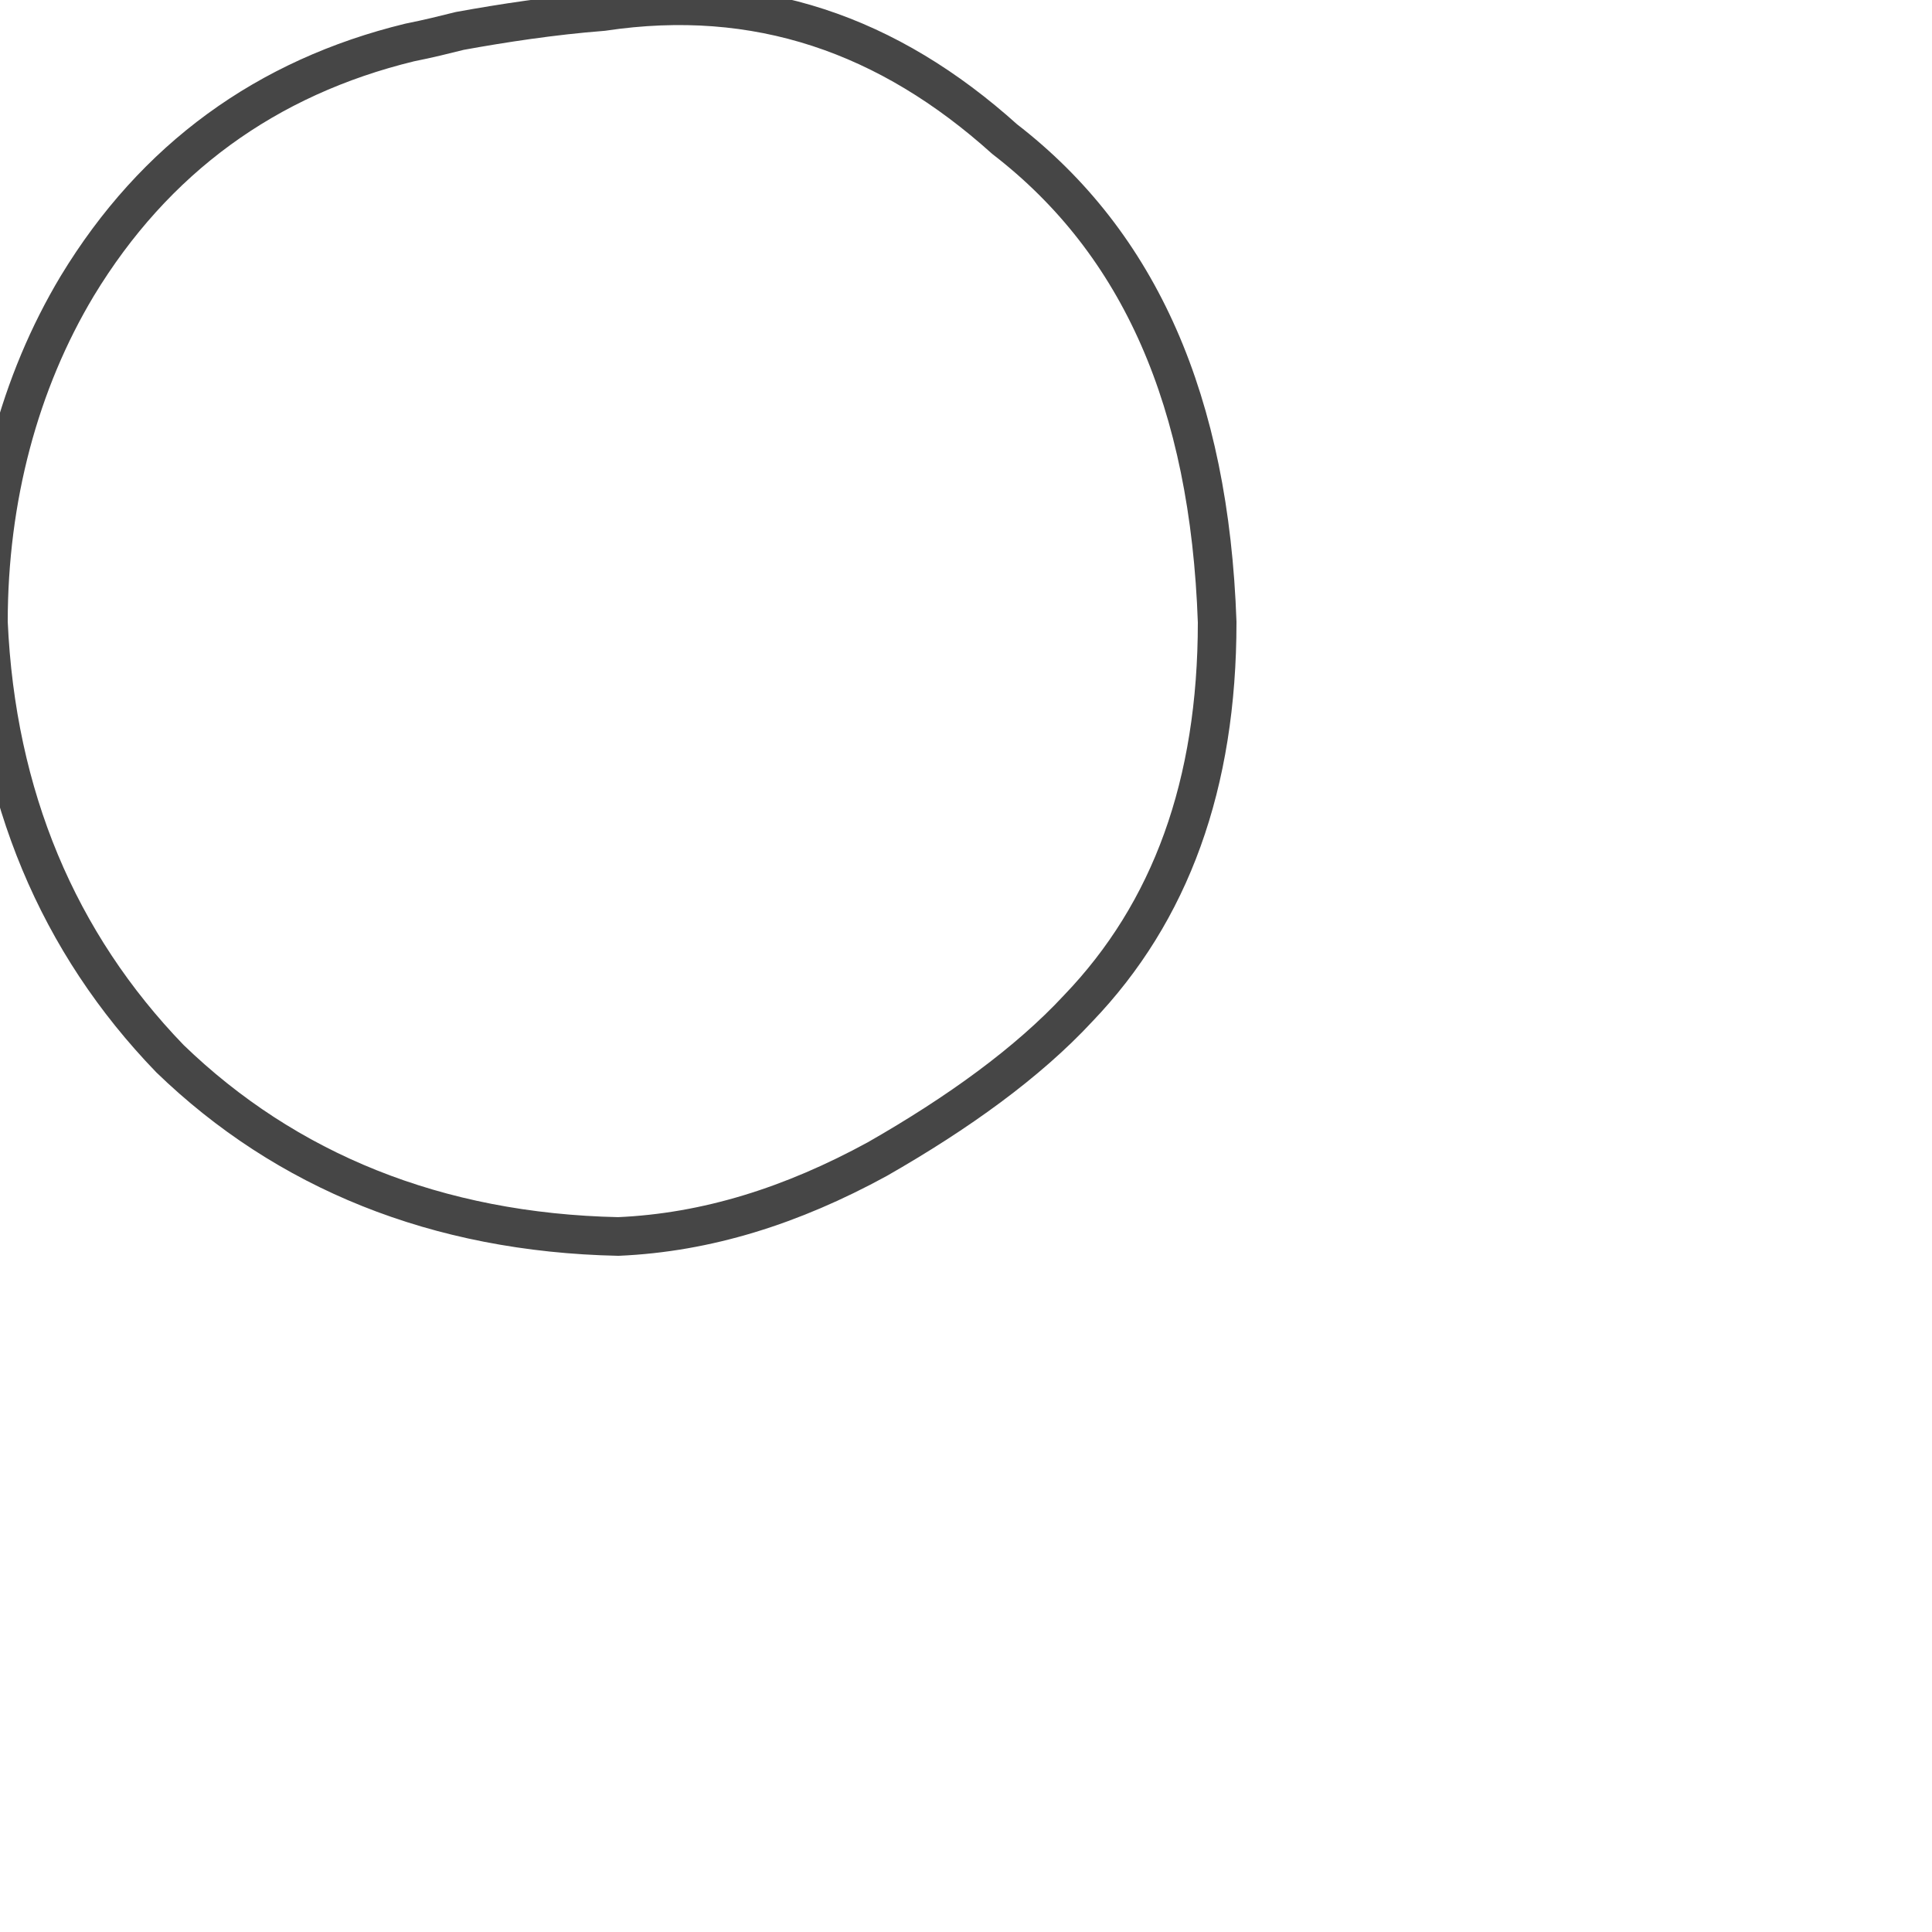
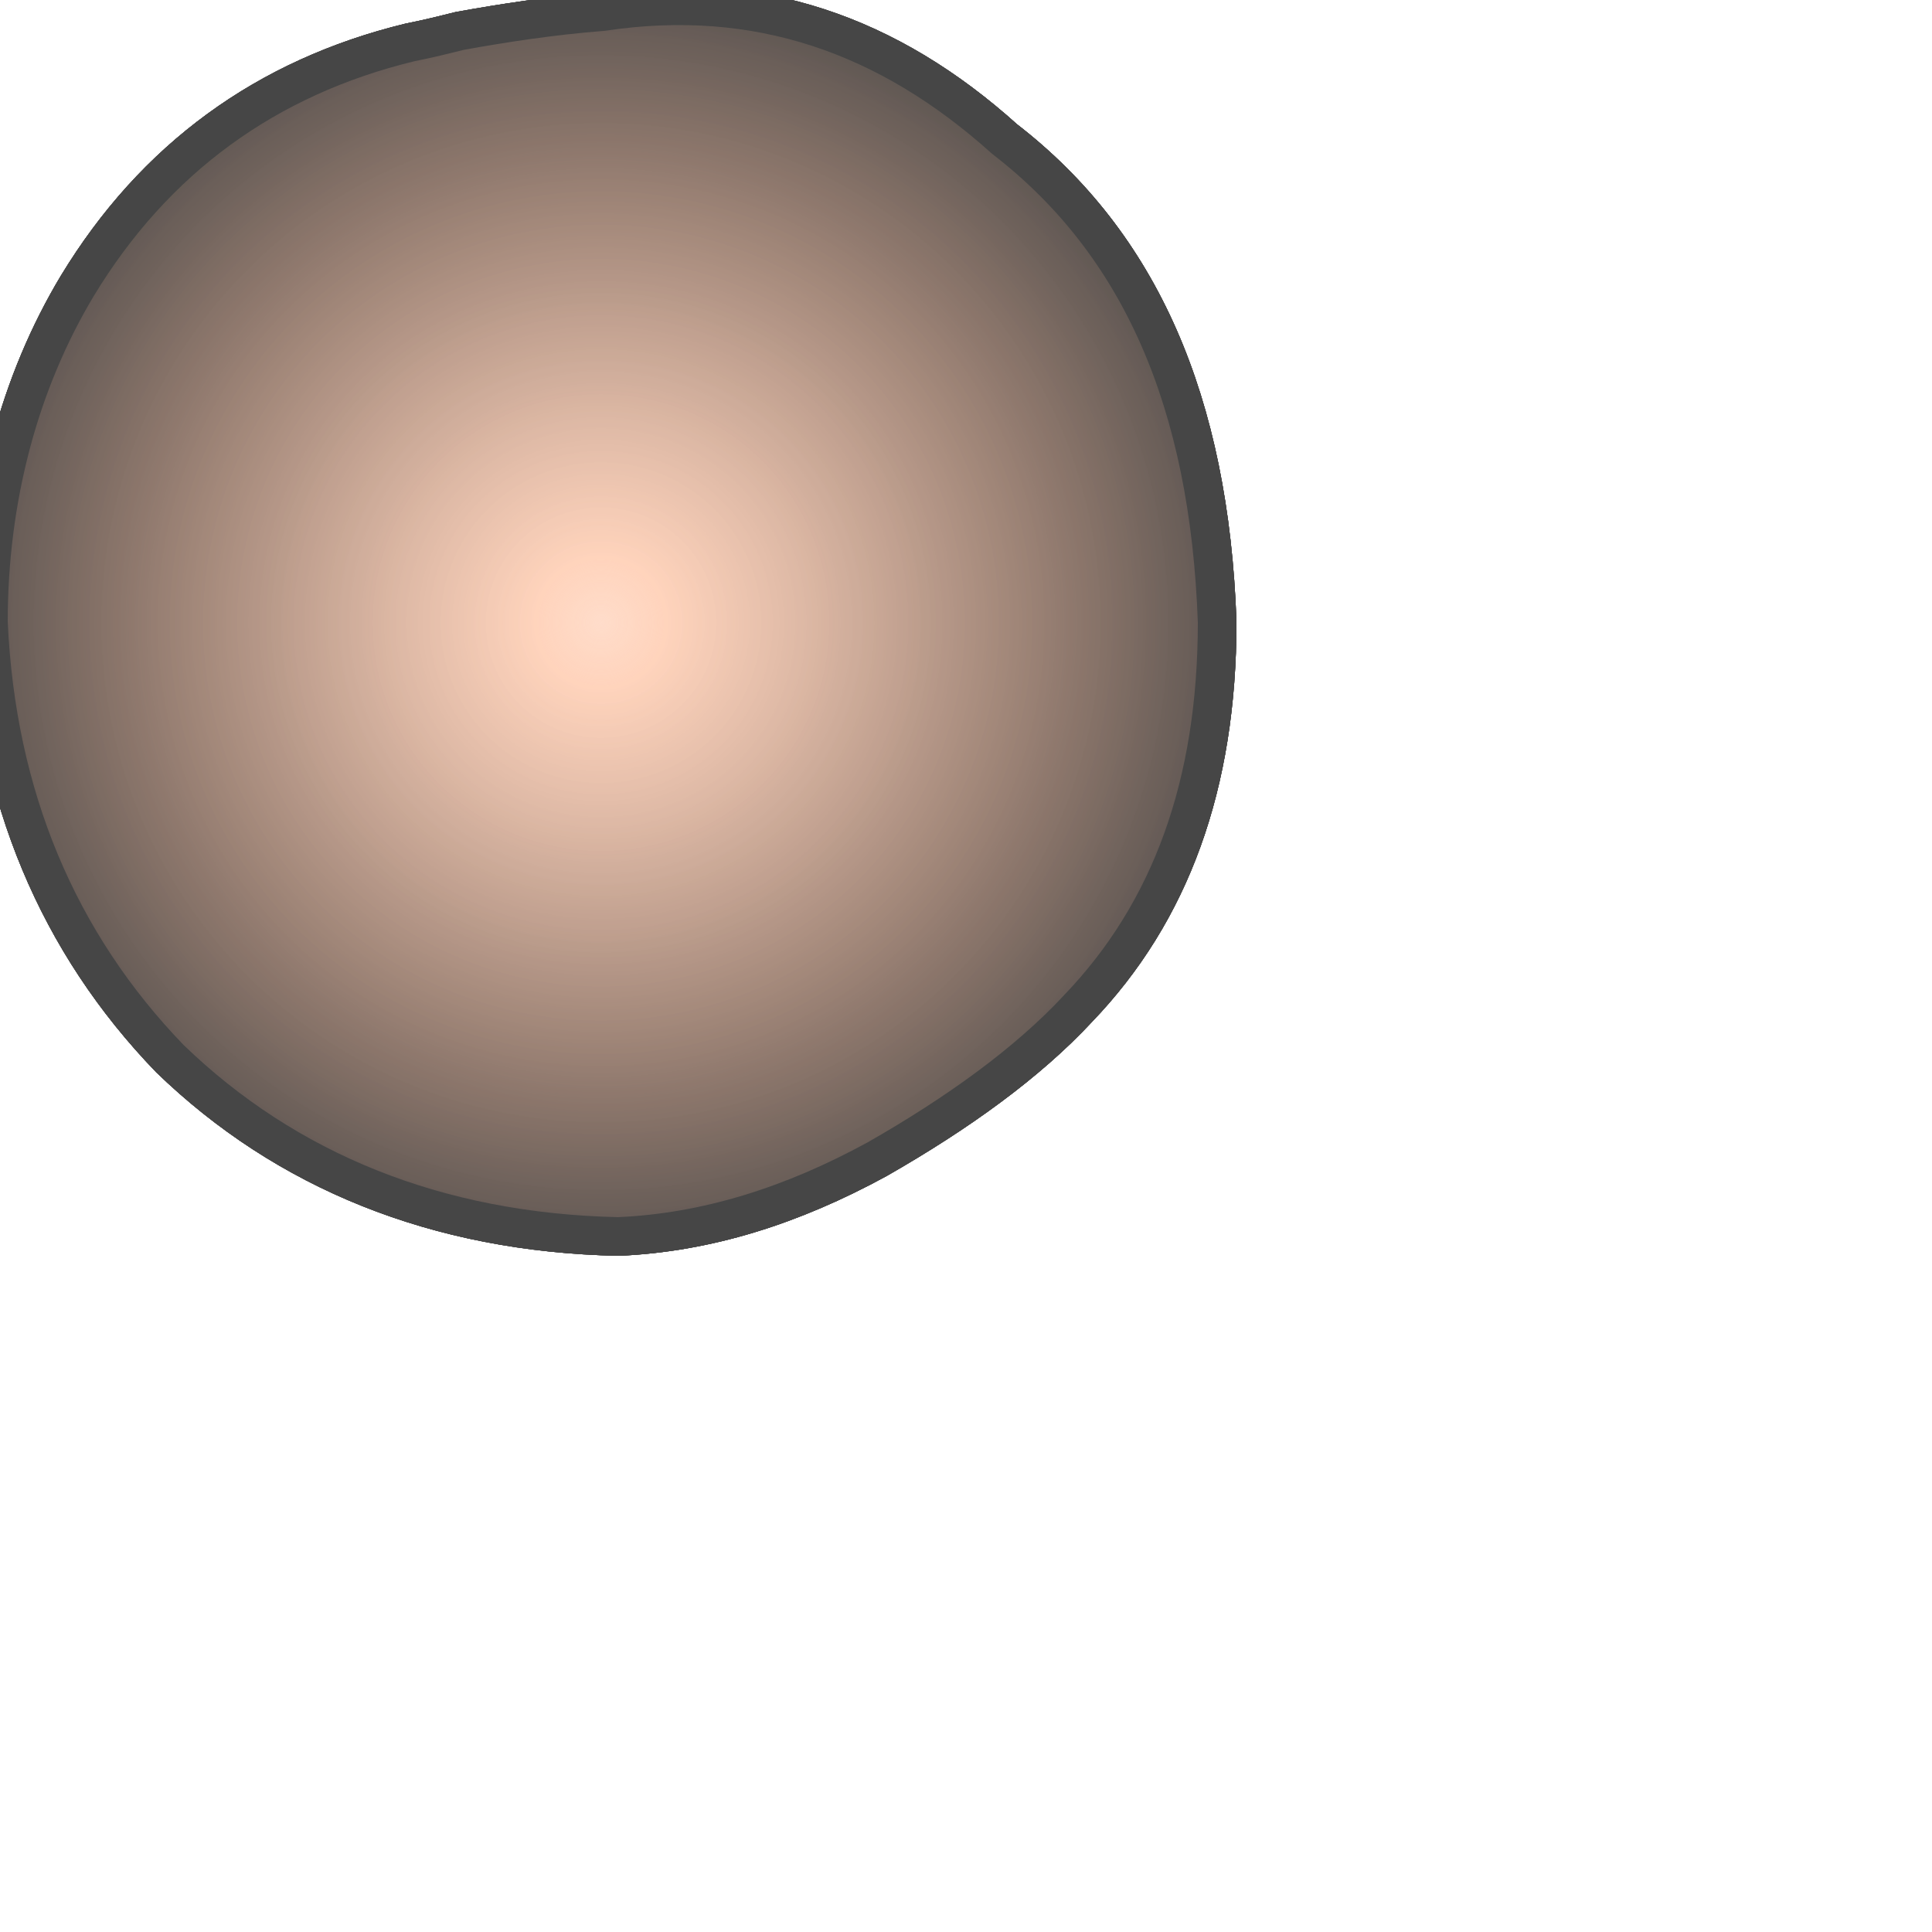
<svg xmlns="http://www.w3.org/2000/svg" viewBox="0 0 50 50" version="1.1" xml:space="preserve" style="fill-rule:evenodd;clip-rule:evenodd;stroke-linecap:round;stroke-linejoin:round;">
-   <g id="melanosome">
-     <path id="Layer1_0_FILL" d="M31.5,16.1C31.3,10.4 29.5,6.3 26,3.6C23,0.9 19.6,-0.3 15.6,0.3C14.3,0.4 13,0.6 11.9,0.8C11.5,0.9 11.1,1 10.6,1.1C6.9,2 4,4.1 2,7.4C0.5,9.9 -0.3,12.9 -0.3,16.1C-0.1,20.6 1.5,24.4 4.4,27.4C7.4,30.3 11.3,31.9 16,32C18.3,31.9 20.5,31.2 22.7,30C24.8,28.8 26.6,27.5 27.9,26.1C30.3,23.6 31.5,20.3 31.5,16.1Z" style="fill:url(#_Radial1);fill-rule:nonzero;stroke:rgb(70,70,70);stroke-width:1px;" />
+   <g id="melanosome_1">
+     <path d="M31.5,16.1C31.3,10.4 29.5,6.3 26,3.6C23,0.9 19.6,-0.3 15.6,0.3C14.3,0.4 13,0.6 11.9,0.8C11.5,0.9 11.1,1 10.6,1.1C6.9,2 4,4.1 2,7.4C0.5,9.9 -0.3,12.9 -0.3,16.1C-0.1,20.6 1.5,24.4 4.4,27.4C7.4,30.3 11.3,31.9 16,32C18.3,31.9 20.5,31.2 22.7,30C24.8,28.8 26.6,27.5 27.9,26.1C30.3,23.6 31.5,20.3 31.5,16.1Z" style="fill:url(#_Radial1);fill-rule:nonzero;stroke:rgb(70,70,70);stroke-width:1px;" />
+   </g>
+   <g id="melanosome_2">
+     <path d="M31.5,16.1C31.3,10.4 29.5,6.3 26,3.6C23,0.9 19.6,-0.3 15.6,0.3C14.3,0.4 13,0.6 11.9,0.8C11.5,0.9 11.1,1 10.6,1.1C6.9,2 4,4.1 2,7.4C0.5,9.9 -0.3,12.9 -0.3,16.1C-0.1,20.6 1.5,24.4 4.4,27.4C7.4,30.3 11.3,31.9 16,32C18.3,31.9 20.5,31.2 22.7,30C24.8,28.8 26.6,27.5 27.9,26.1C30.3,23.6 31.5,20.3 31.5,16.1Z" style="fill:url(#_Radial2);fill-rule:nonzero;stroke:rgb(70,70,70);stroke-width:1px;" />
+   </g>
+   <g id="melanosome_3">
+     <path d="M31.5,16.1C31.3,10.4 29.5,6.3 26,3.6C23,0.9 19.6,-0.3 15.6,0.3C14.3,0.4 13,0.6 11.9,0.8C11.5,0.9 11.1,1 10.6,1.1C6.9,2 4,4.1 2,7.4C0.5,9.9 -0.3,12.9 -0.3,16.1C-0.1,20.6 1.5,24.4 4.4,27.4C7.4,30.3 11.3,31.9 16,32C18.3,31.9 20.5,31.2 22.7,30C24.8,28.8 26.6,27.5 27.9,26.1C30.3,23.6 31.5,20.3 31.5,16.1Z" style="fill:url(#_Radial3);fill-rule:nonzero;stroke:rgb(70,70,70);stroke-width:1px;" />
+   </g>
+   <g id="melanosome_4">
+     <path d="M31.5,16.1C31.3,10.4 29.5,6.3 26,3.6C23,0.9 19.6,-0.3 15.6,0.3C14.3,0.4 13,0.6 11.9,0.8C11.5,0.9 11.1,1 10.6,1.1C6.9,2 4,4.1 2,7.4C0.5,9.9 -0.3,12.9 -0.3,16.1C-0.1,20.6 1.5,24.4 4.4,27.4C7.4,30.3 11.3,31.9 16,32C18.3,31.9 20.5,31.2 22.7,30C24.8,28.8 26.6,27.5 27.9,26.1C30.3,23.6 31.5,20.3 31.5,16.1Z" style="fill:url(#_Radial4);fill-rule:nonzero;stroke:rgb(70,70,70);stroke-width:1px;" />
  </g>
  <defs>
    <radialGradient id="_Radial1" cx="0" cy="0" r="1" gradientUnits="userSpaceOnUse" gradientTransform="matrix(16.4871,0,0,-16.4871,15.5554,16.1143)">
      <stop offset="0" style="stop-color:rgb(255,255,255);stop-opacity:0.106" />
      <stop offset="0.53" style="stop-color:rgb(255,255,255);stop-opacity:0.2" />
      <stop offset="1" style="stop-color:rgb(255,255,255);stop-opacity:1" />
    </radialGradient>
    <radialGradient id="_Radial2" cx="0" cy="0" r="1" gradientUnits="userSpaceOnUse" gradientTransform="matrix(16.4871,0,0,-16.4871,15.5554,16.1143)">
      <stop offset="0" style="stop-color:rgb(255,220,200);stop-opacity:0.2" />
      <stop offset="0.45" style="stop-color:rgb(255,220,200);stop-opacity:0.3" />
      <stop offset="1" style="stop-color:rgb(237,115,80);stop-opacity:1" />
    </radialGradient>
    <radialGradient id="_Radial3" cx="0" cy="0" r="1" gradientUnits="userSpaceOnUse" gradientTransform="matrix(16.4871,0,0,-16.4871,15.5554,16.1143)">
      <stop offset="0" style="stop-color:rgb(255,206,180);stop-opacity:0.3" />
      <stop offset="0.3" style="stop-color:rgb(255,206,180);stop-opacity:0.4" />
      <stop offset="1" style="stop-color:rgb(171,74,25);stop-opacity:1" />
    </radialGradient>
    <radialGradient id="_Radial4" cx="0" cy="0" r="1" gradientUnits="userSpaceOnUse" gradientTransform="matrix(16.4871,0,0,-16.4871,15.5554,16.1143)">
      <stop offset="0" style="stop-color:rgb(255,206,180);stop-opacity:0.5" />
      <stop offset="0.1" style="stop-color:rgb(255,206,180);stop-opacity:0.8" />
      <stop offset="1" style="stop-color:rgb(89, 83, 80);stop-opacity:1" />
    </radialGradient>
  </defs>
</svg>
